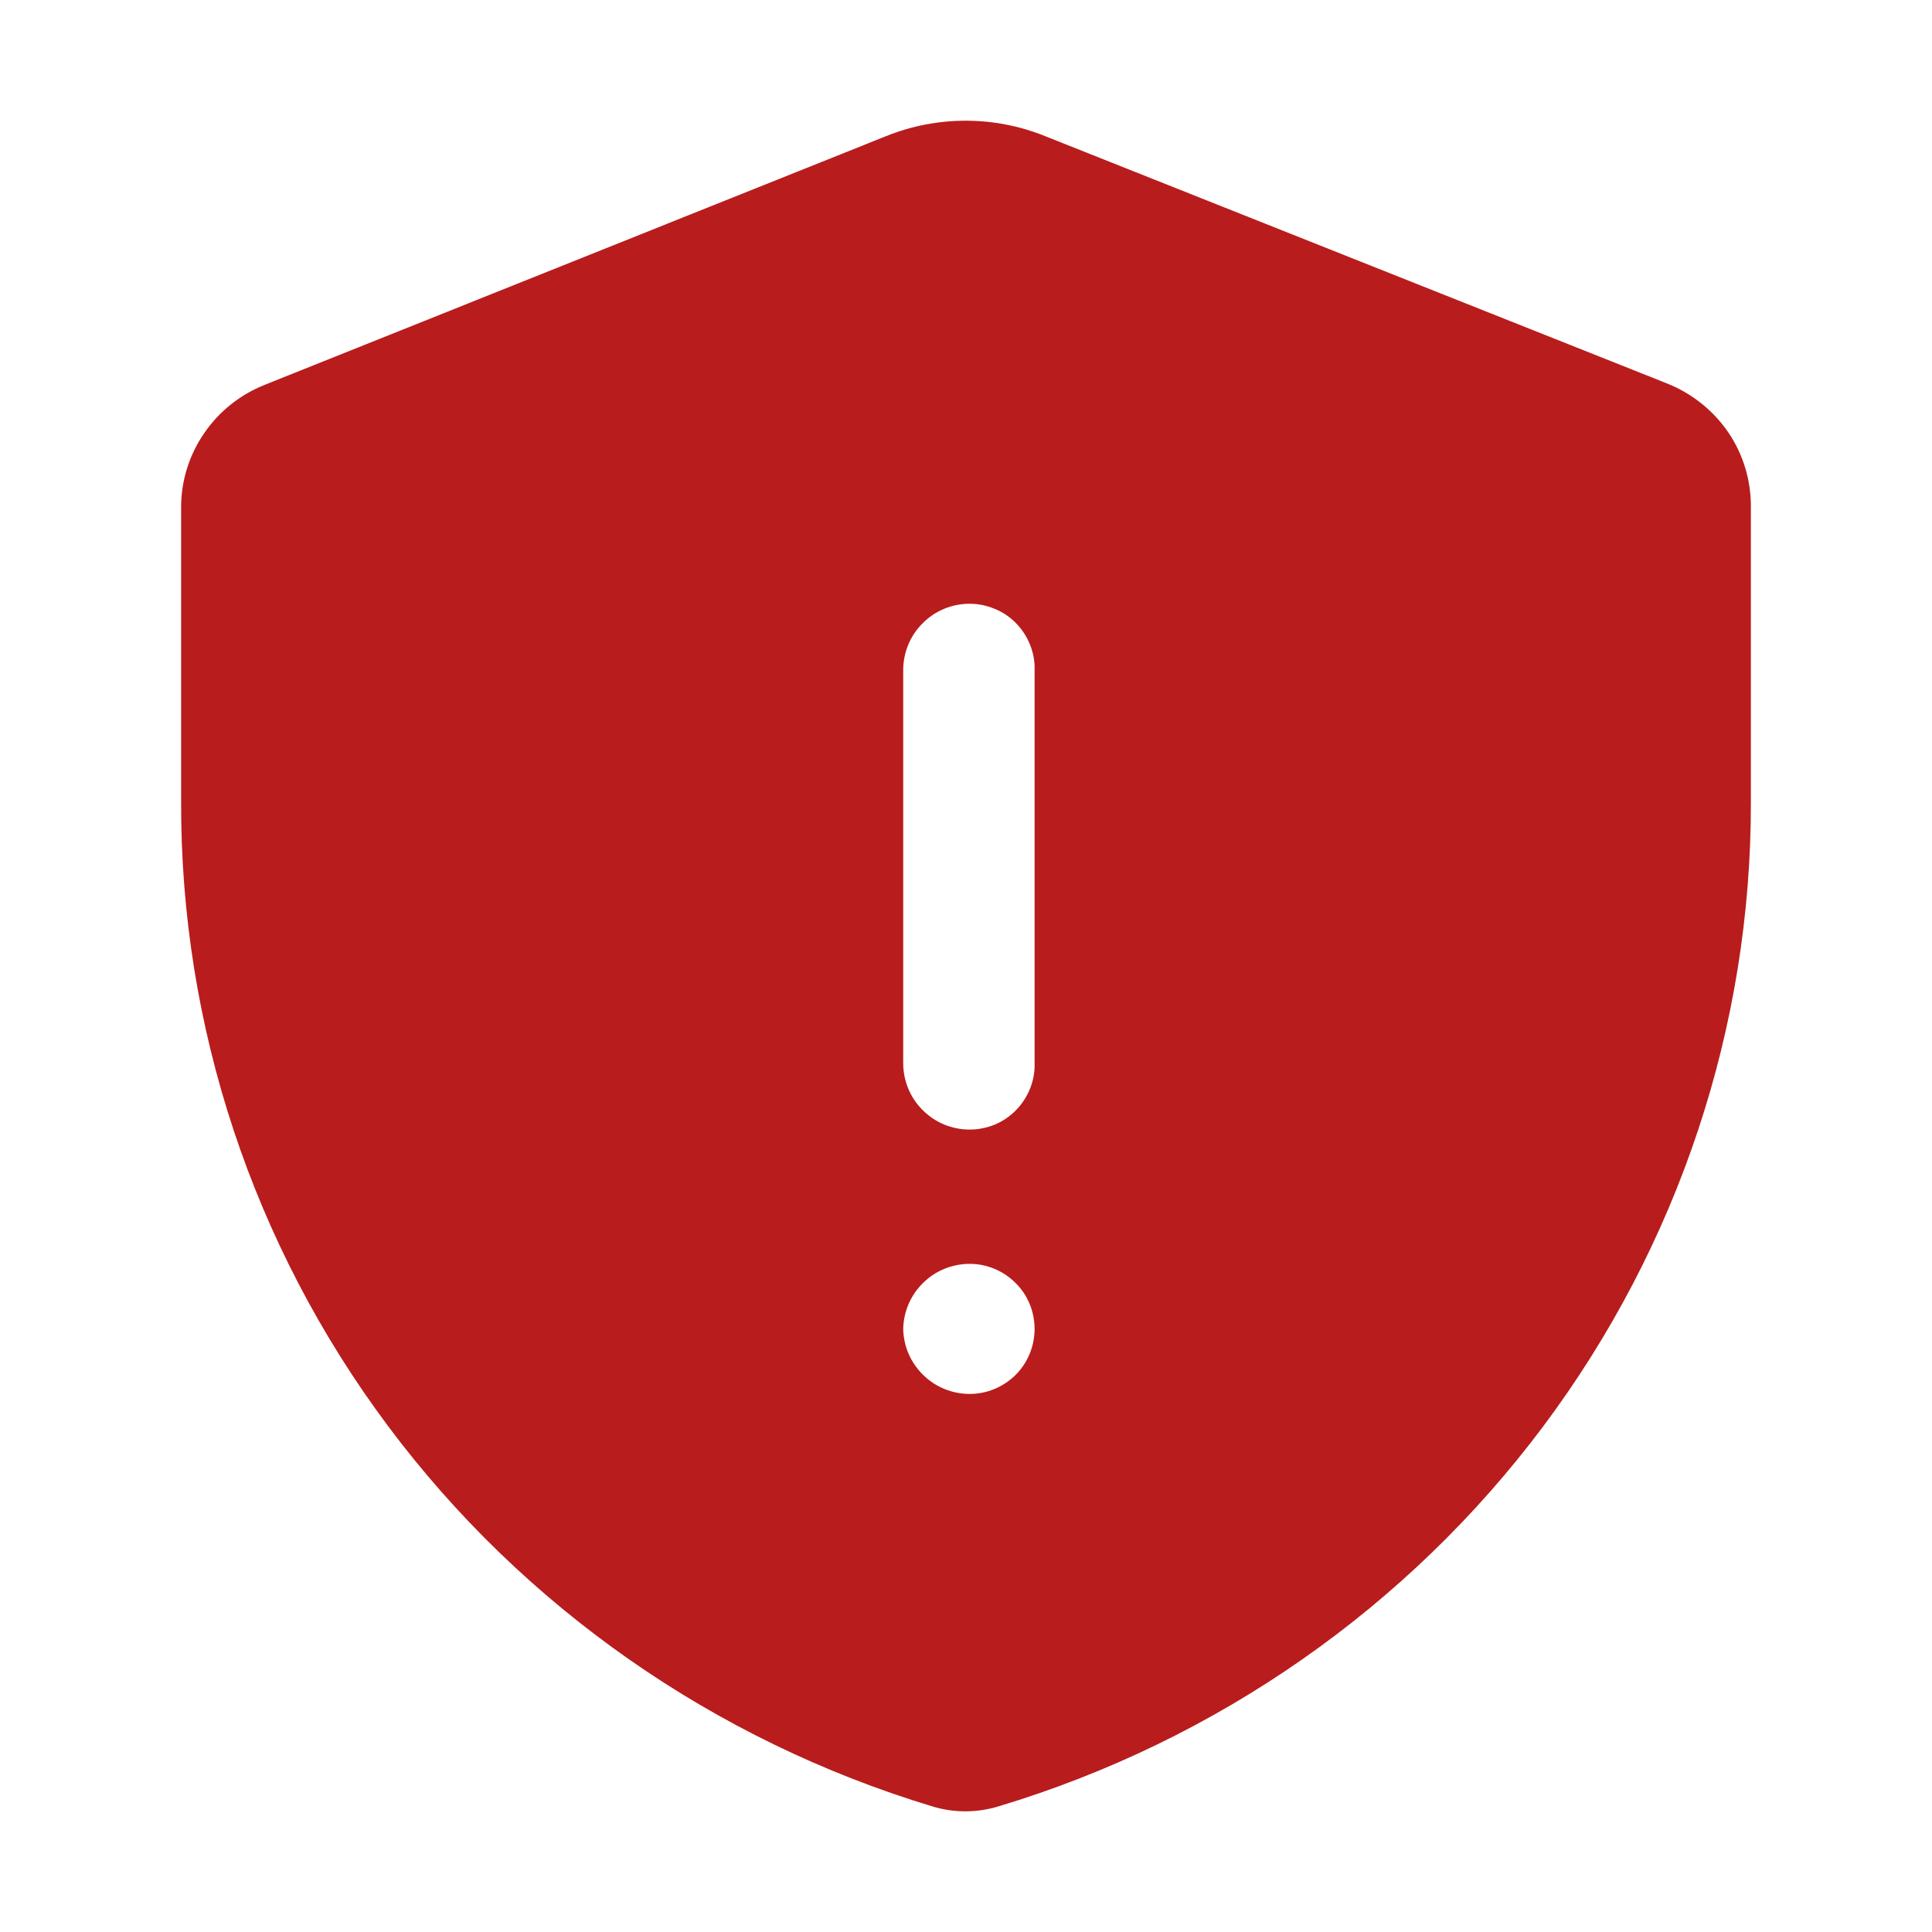
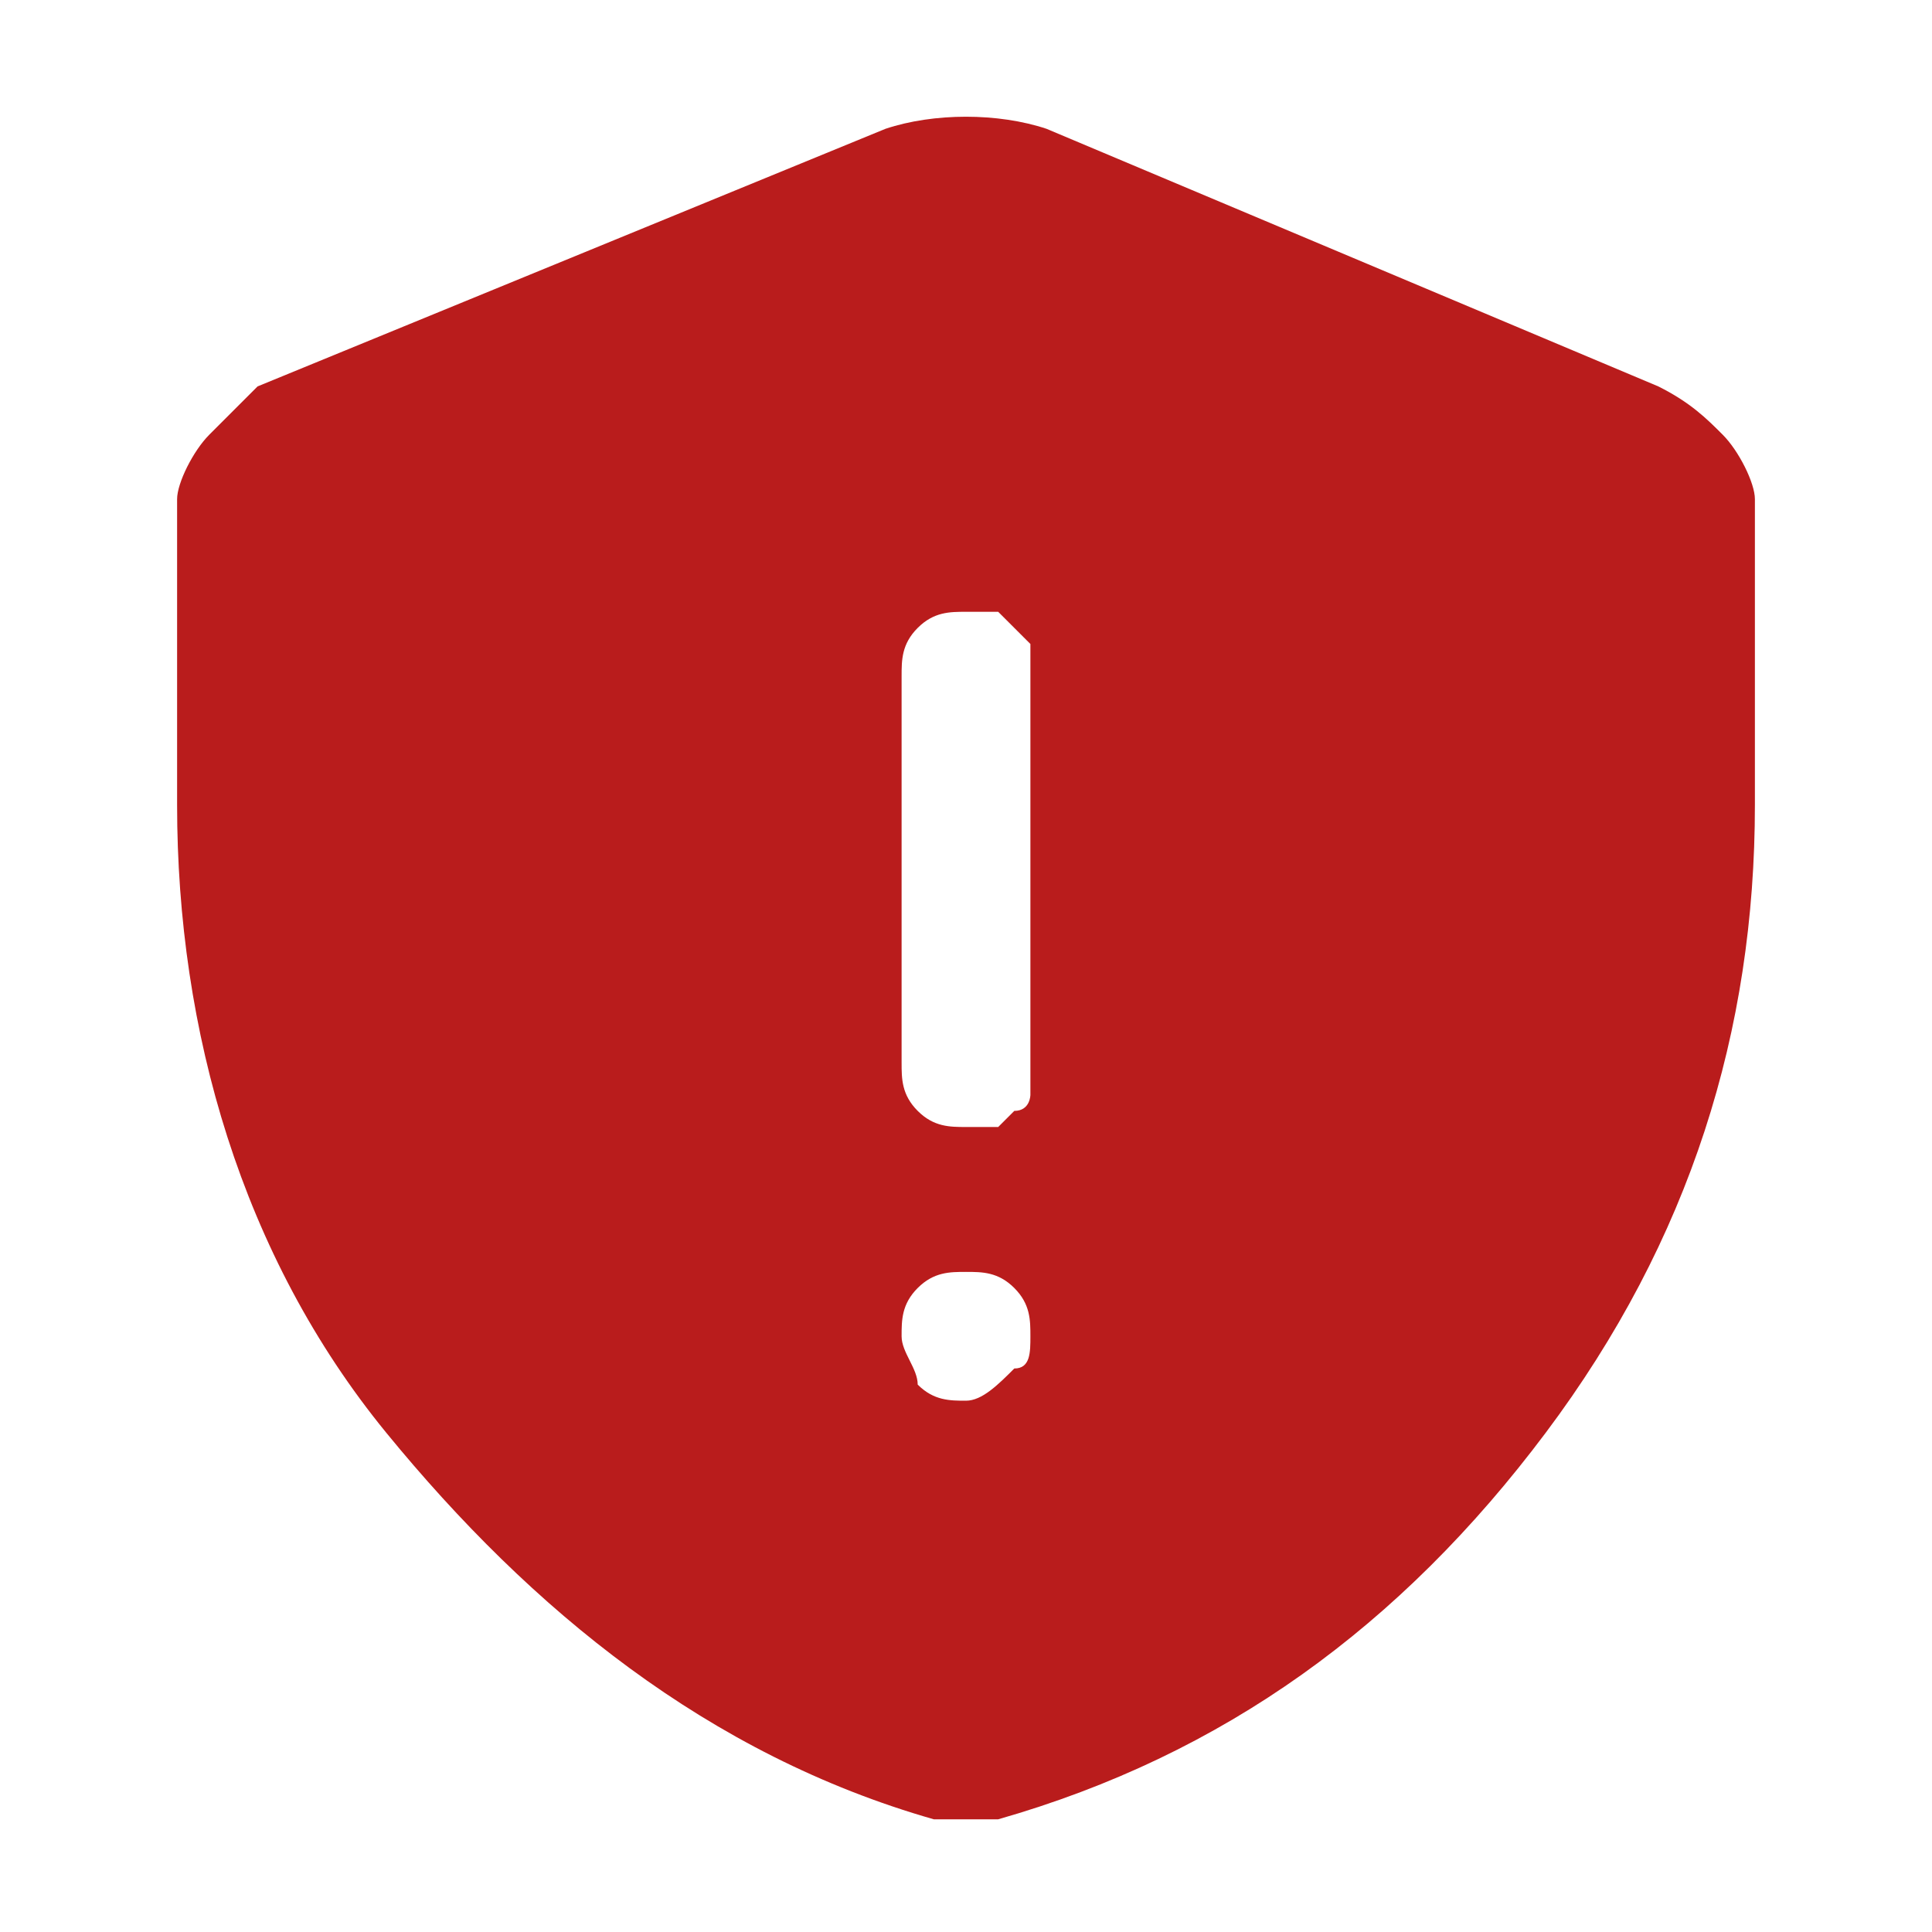
- <svg xmlns="http://www.w3.org/2000/svg" width="12" height="12" viewBox="0 0 12 12" fill="none">
-   <path fill-rule="evenodd" clip-rule="evenodd" d="M6.49 0.845C6.175 0.718 5.821 0.718 5.505 0.845L1.645 2.39C1.491 2.451 1.36 2.556 1.268 2.691C1.175 2.826 1.125 2.986 1.125 3.149V4.972C1.119 6.369 1.569 7.731 2.409 8.856C3.249 9.981 4.434 10.809 5.788 11.219C5.923 11.261 6.068 11.261 6.204 11.219C7.558 10.811 8.743 9.984 9.584 8.861C10.425 7.737 10.878 6.377 10.875 4.981V3.149C10.876 2.984 10.828 2.823 10.735 2.686C10.642 2.55 10.51 2.444 10.355 2.382L6.49 0.845ZM5.61 4.163C5.61 4.053 5.653 3.948 5.731 3.871C5.808 3.793 5.913 3.75 6.023 3.75C6.076 3.75 6.13 3.761 6.179 3.782C6.229 3.802 6.274 3.833 6.311 3.871C6.349 3.91 6.378 3.955 6.398 4.005C6.418 4.055 6.428 4.109 6.426 4.163V6.603C6.428 6.657 6.418 6.711 6.398 6.761C6.378 6.811 6.349 6.856 6.311 6.895C6.274 6.933 6.229 6.964 6.179 6.985C6.13 7.005 6.076 7.016 6.023 7.016C5.913 7.016 5.808 6.973 5.731 6.895C5.653 6.818 5.61 6.713 5.61 6.603V4.163ZM6.426 8.254C6.426 8.361 6.384 8.464 6.308 8.54C6.232 8.615 6.13 8.658 6.023 8.658C5.915 8.658 5.811 8.616 5.734 8.54C5.657 8.465 5.612 8.362 5.61 8.254C5.612 8.146 5.657 8.043 5.734 7.968C5.811 7.892 5.915 7.85 6.023 7.85C6.13 7.85 6.232 7.893 6.308 7.969C6.384 8.044 6.426 8.147 6.426 8.254Z" fill="#B91C1C" />
+ <svg xmlns="http://www.w3.org/2000/svg" version="1.1" id="Layer_1" x="0px" y="0px" viewBox="0 0 12 12" style="enable-background:new 0 0 12 12;" xml:space="preserve">
+   <style type="text/css">
+ 	.st0{fill-rule:evenodd;clip-rule:evenodd;fill:#B91C1C;}
+ </style>
+   <path class="st0" d="M10.7,2.7c-0.1-0.1-0.2-0.2-0.4-0.3L6.5,0.8c-0.3-0.1-0.7-0.1-1,0L1.6,2.4C1.5,2.5,1.4,2.6,1.3,2.7  S1.1,3,1.1,3.1V5c0,1.4,0.4,2.8,1.3,3.9s2,2,3.4,2.4c0.1,0,0.3,0,0.4,0c1.4-0.4,2.5-1.2,3.4-2.4s1.3-2.5,1.3-3.9V3.1  C10.9,3,10.8,2.8,10.7,2.7z M6.3,8.5C6.2,8.6,6.1,8.7,6,8.7c-0.1,0-0.2,0-0.3-0.1C5.7,8.5,5.6,8.4,5.6,8.3c0-0.1,0-0.2,0.1-0.3  C5.8,7.9,5.9,7.9,6,7.9c0.1,0,0.2,0,0.3,0.1s0.1,0.2,0.1,0.3S6.4,8.5,6.3,8.5z M6.4,6.6c0,0.1,0,0.1,0,0.2c0,0,0,0.1-0.1,0.1  c0,0-0.1,0.1-0.1,0.1S6.1,7,6,7C5.9,7,5.8,7,5.7,6.9S5.6,6.7,5.6,6.6V4.2c0-0.1,0-0.2,0.1-0.3S5.9,3.8,6,3.8c0.1,0,0.1,0,0.2,0  c0,0,0.1,0.1,0.1,0.1c0,0,0.1,0.1,0.1,0.1c0,0.1,0,0.1,0,0.2V6.6z" />
</svg>
